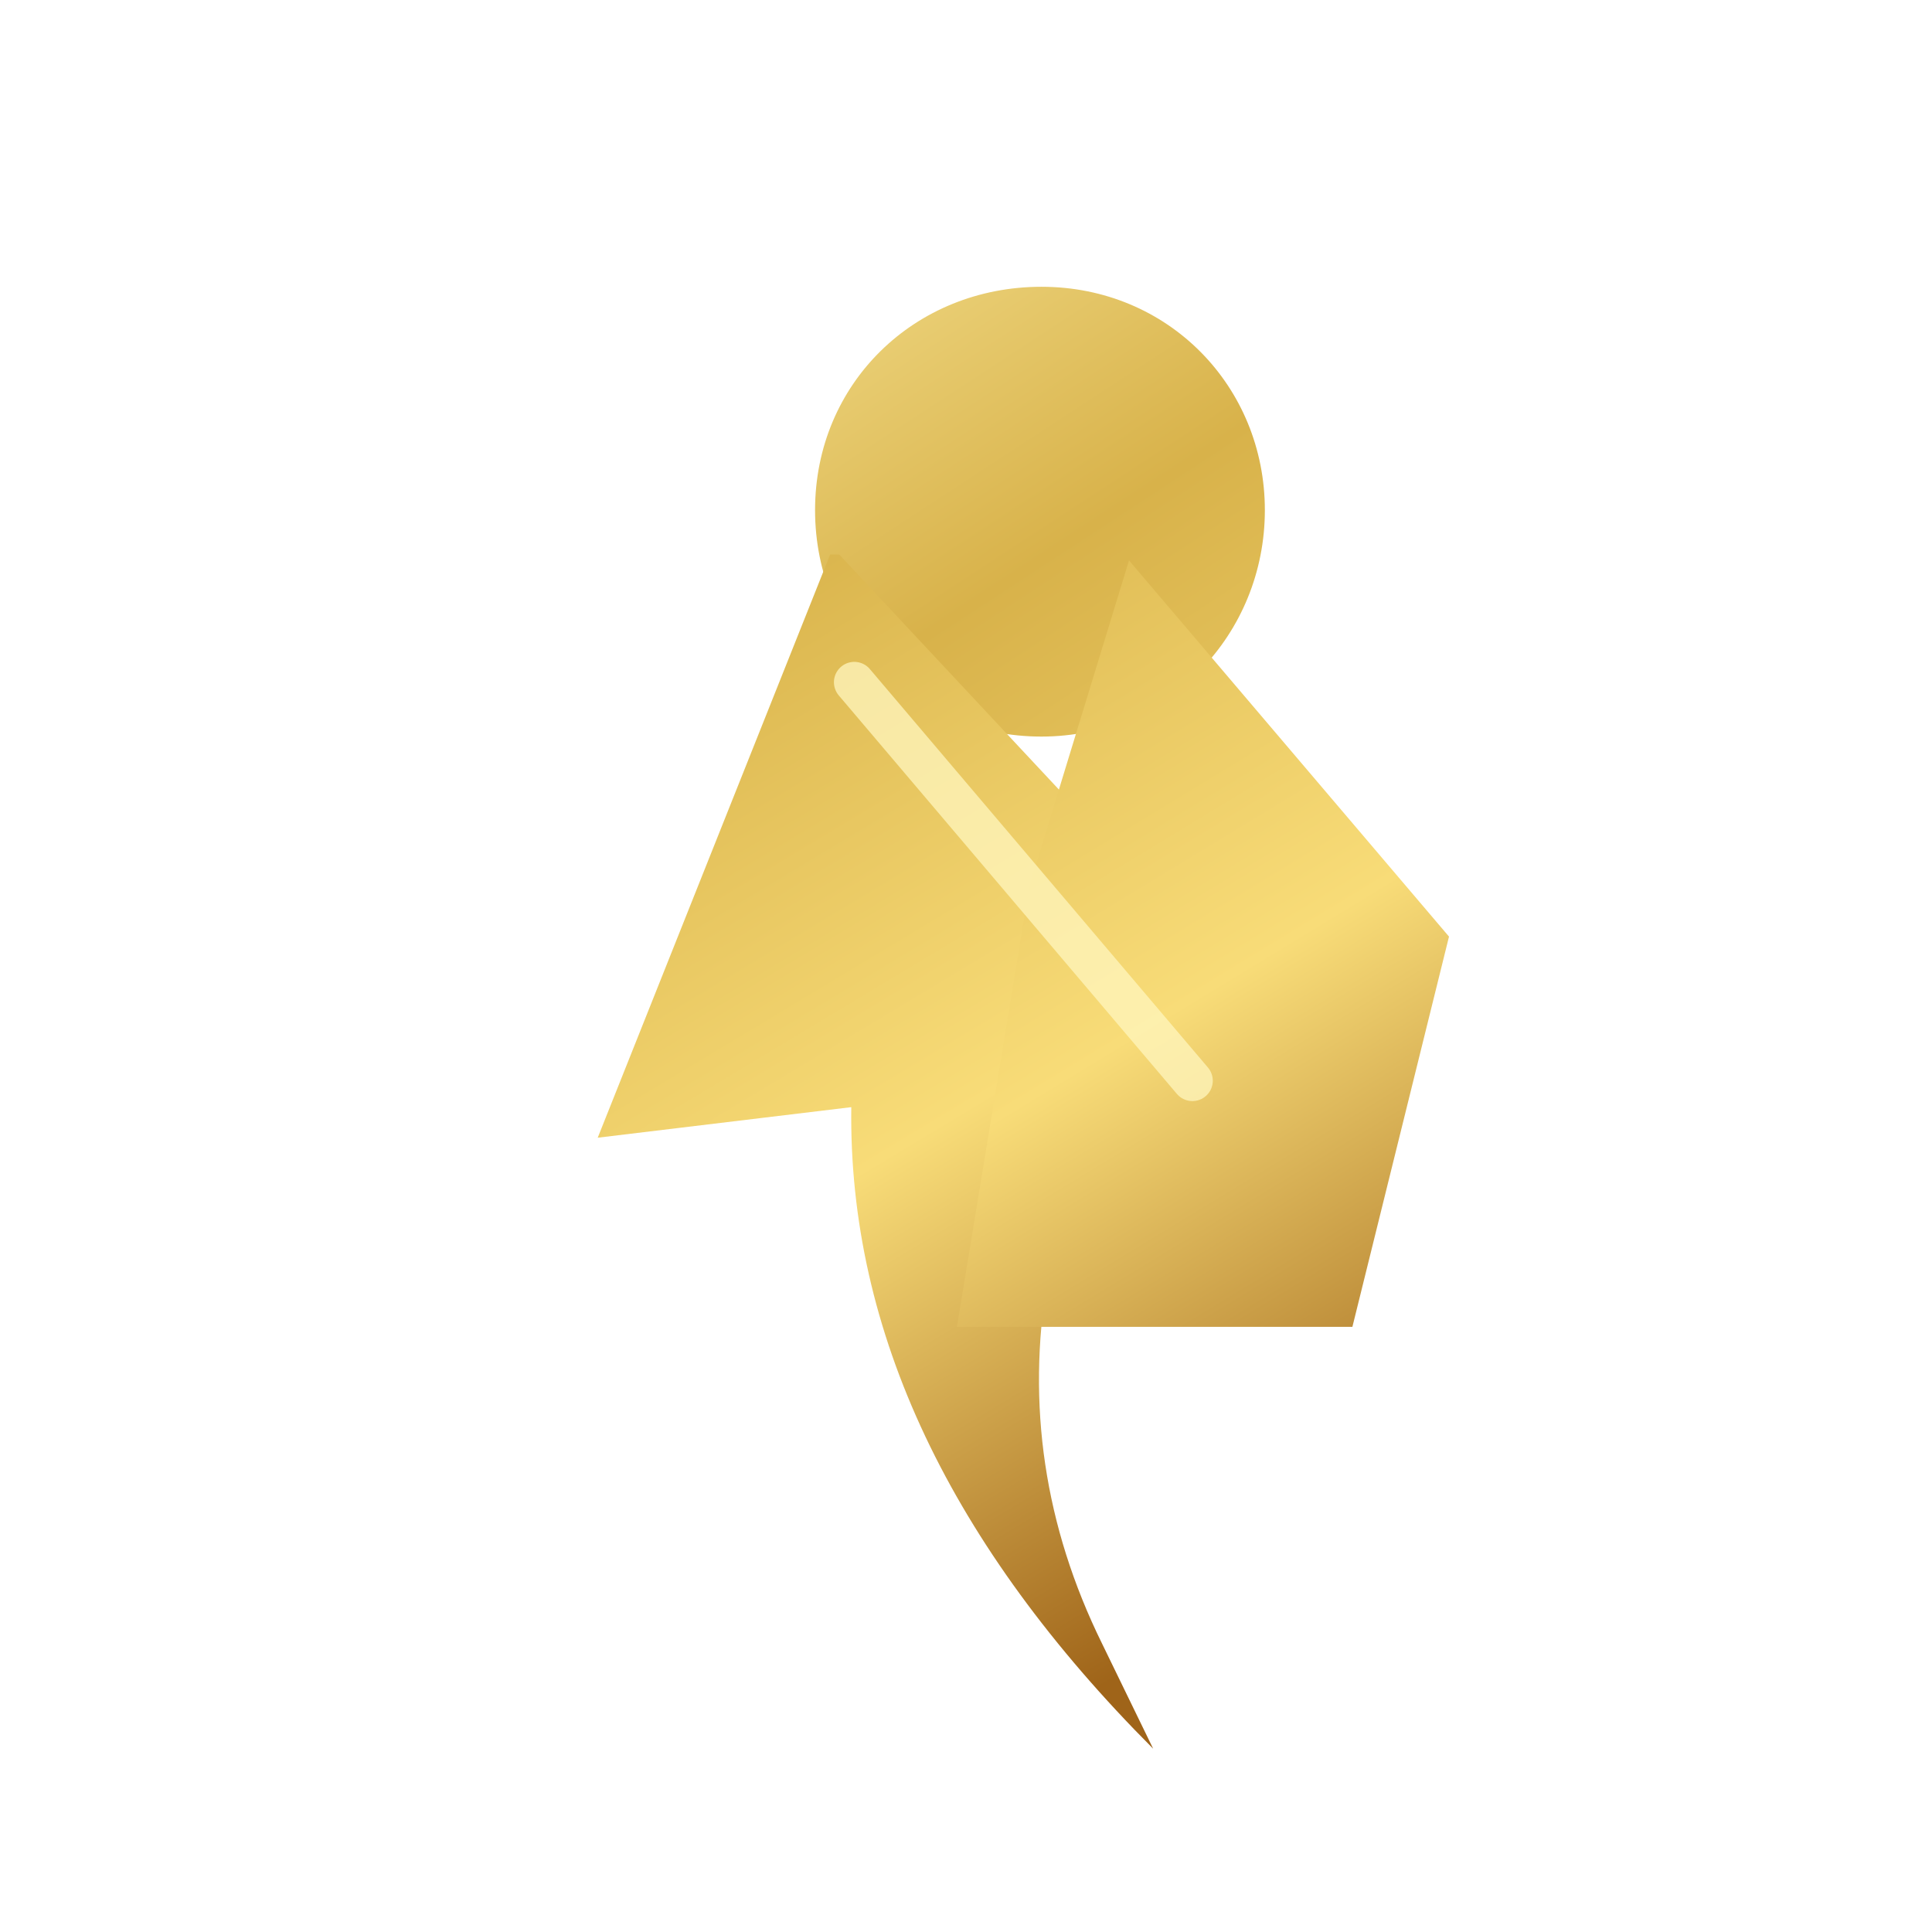
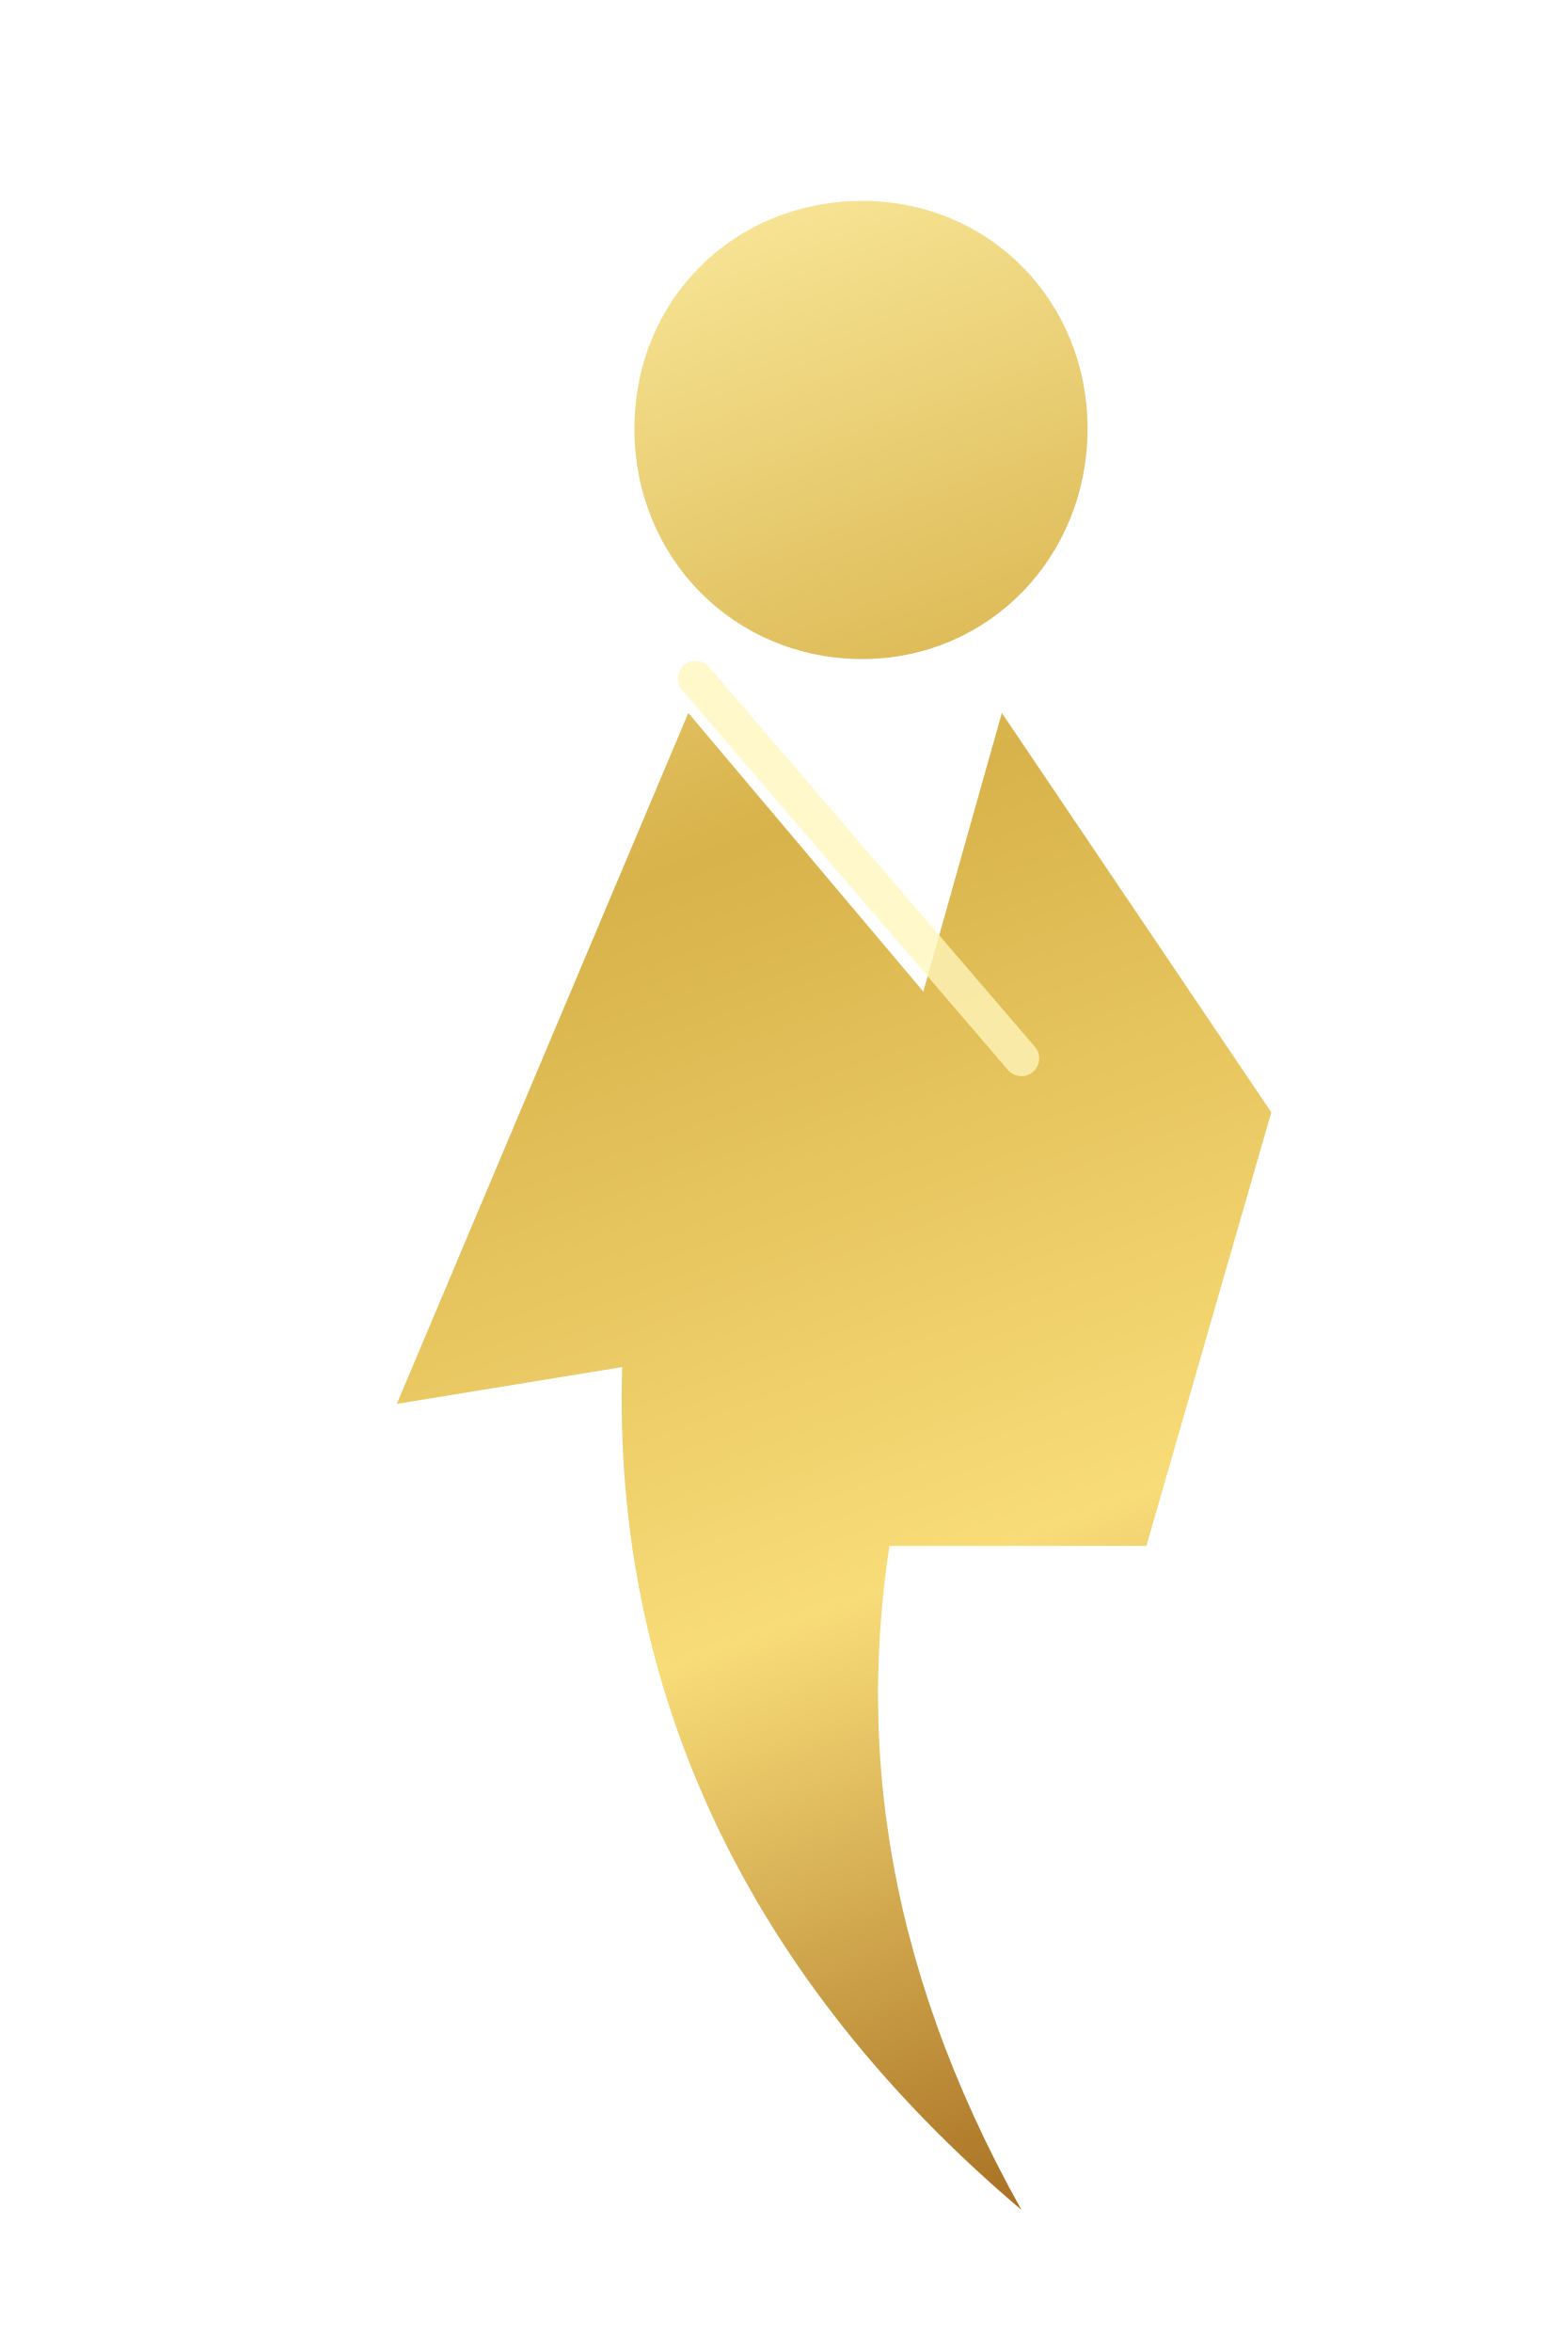
- <svg xmlns="http://www.w3.org/2000/svg" width="64" height="64" viewBox="0 0 64 64" fill="none" role="img" aria-labelledby="title desc">
+ <svg xmlns="http://www.w3.org/2000/svg" width="64" height="96" viewBox="0 0 64 96" fill="none" role="img" aria-labelledby="title desc" preserveAspectRatio="xMidYMid meet">
  <defs>
-     <linearGradient id="weaz-gold" x1="15" y1="6" x2="49" y2="58" gradientUnits="userSpaceOnUse">
+     <linearGradient id="weaz-gold" x1="17" y1="7" x2="48" y2="91" gradientUnits="userSpaceOnUse">
      <stop offset="0" stop-color="#fff1a8" />
      <stop offset="0.34" stop-color="#d8b24a" />
      <stop offset="0.68" stop-color="#f8dc78" />
      <stop offset="1" stop-color="#9f6419" />
    </linearGradient>
  </defs>
-   <path d="M34.5 9.5c4.2 0 7.4 3.3 7.4 7.4s-3.2 7.5-7.4 7.5-7.5-3.3-7.5-7.5 3.3-7.4 7.5-7.4Z" fill="url(#weaz-gold)" />
-   <path d="M27.8 25.4 37 36.1l-2.3 15.4c-.7 4.5-.1 8.9 1.8 13.1l1.7 3.8c-6.7-7.3-10.1-15-10-23.1l-8.4 1.1 7.7-21Z" fill="url(#weaz-gold)" transform="translate(0 -5) scale(1 0.92)" />
-   <path d="M37.4 24.8 48 38.2l-3.2 13.9H31.7l2.4-15.7 3.3-11.6Z" fill="url(#weaz-gold)" transform="translate(0 -4.5) scale(1 0.93)" />
-   <path d="M28.3 22.6 39.5 35.8" stroke="#fff6bd" stroke-width="1.35" stroke-linecap="round" opacity=".76" />
+   <path d="M35.2 8.2c5.2 0 9.2 4.1 9.2 9.3s-4 9.4-9.2 9.4-9.3-4.1-9.3-9.4 4.1-9.3 9.3-9.3Z" fill="url(#weaz-gold)" />
+   <path d="M28.1 29.1 40.5 43.8 36.9 60c-2.3 10.1-.9 20 4.8 30.2C30.6 80.8 25 69.1 25.4 55.8l-9.2 1.5 11.9-28.2Z" fill="url(#weaz-gold)" />
+   <path d="M40.9 29.1 51.9 45.4 46.8 63.1H31.6l5.1-19.1 4.2-14.9Z" fill="url(#weaz-gold)" />
+   <path d="M28.4 27.7 41.7 43.2" stroke="#fff6bd" stroke-width="1.45" stroke-linecap="round" opacity=".78" />
</svg>
